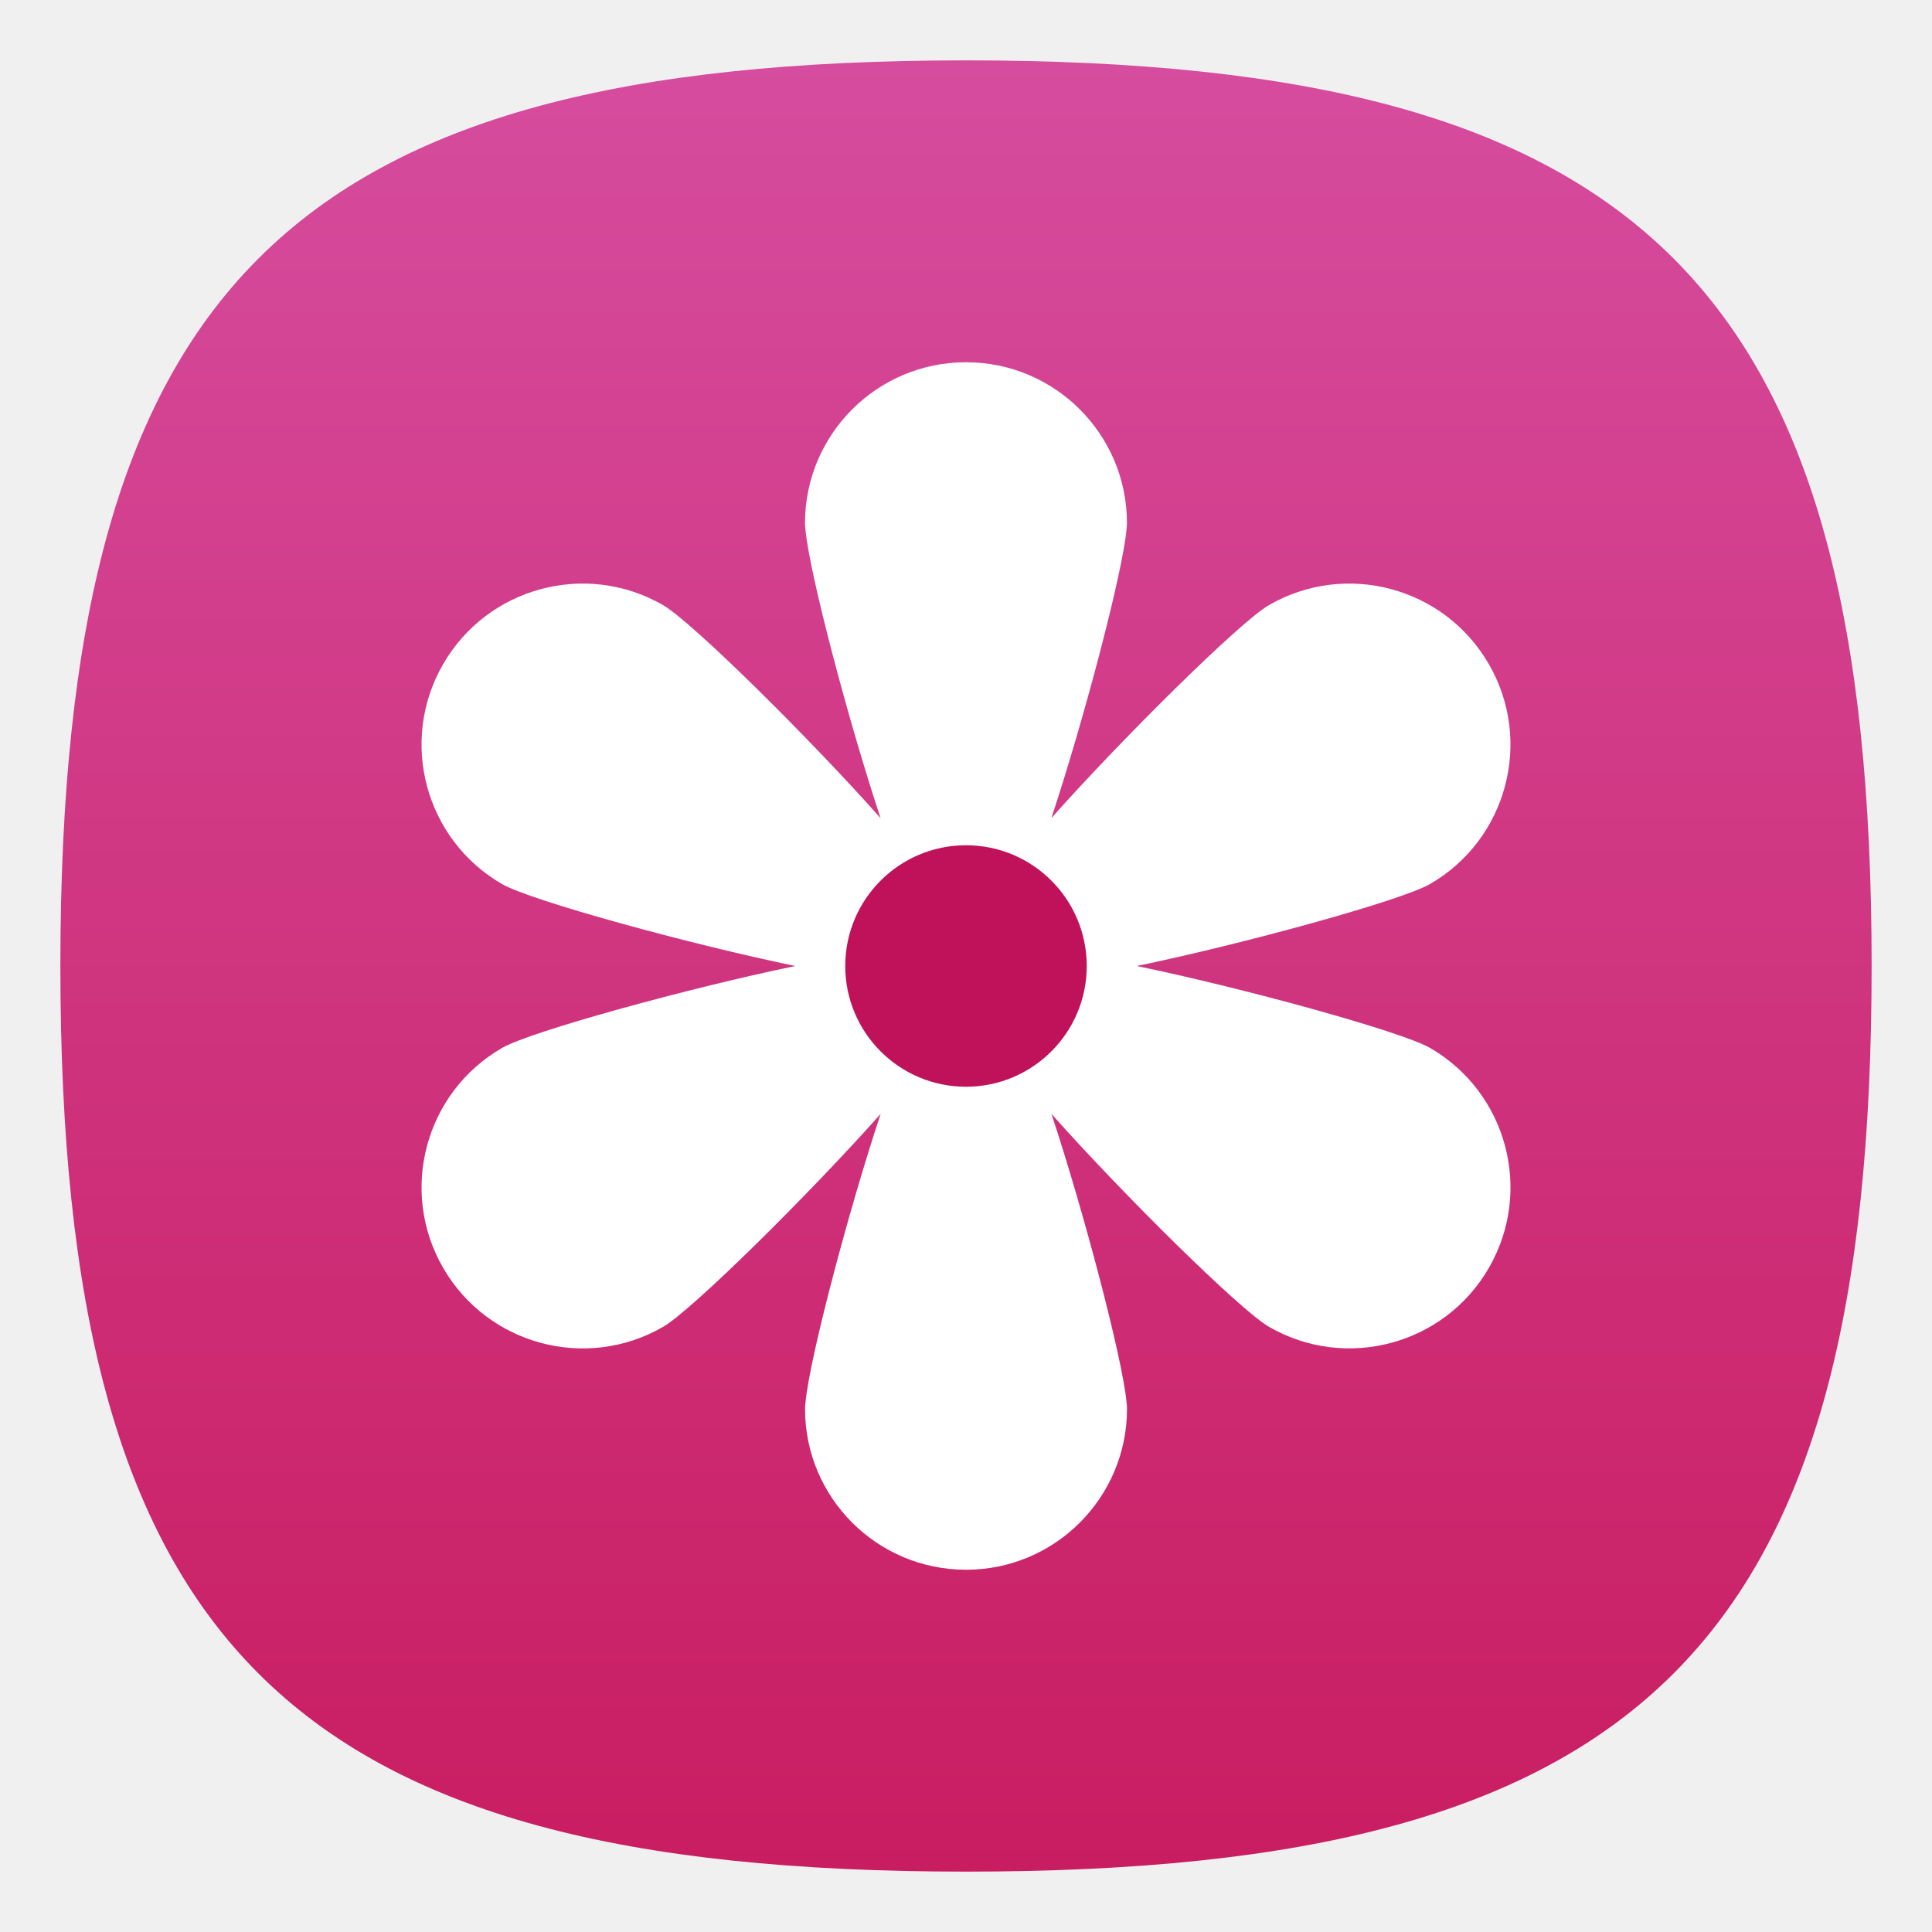
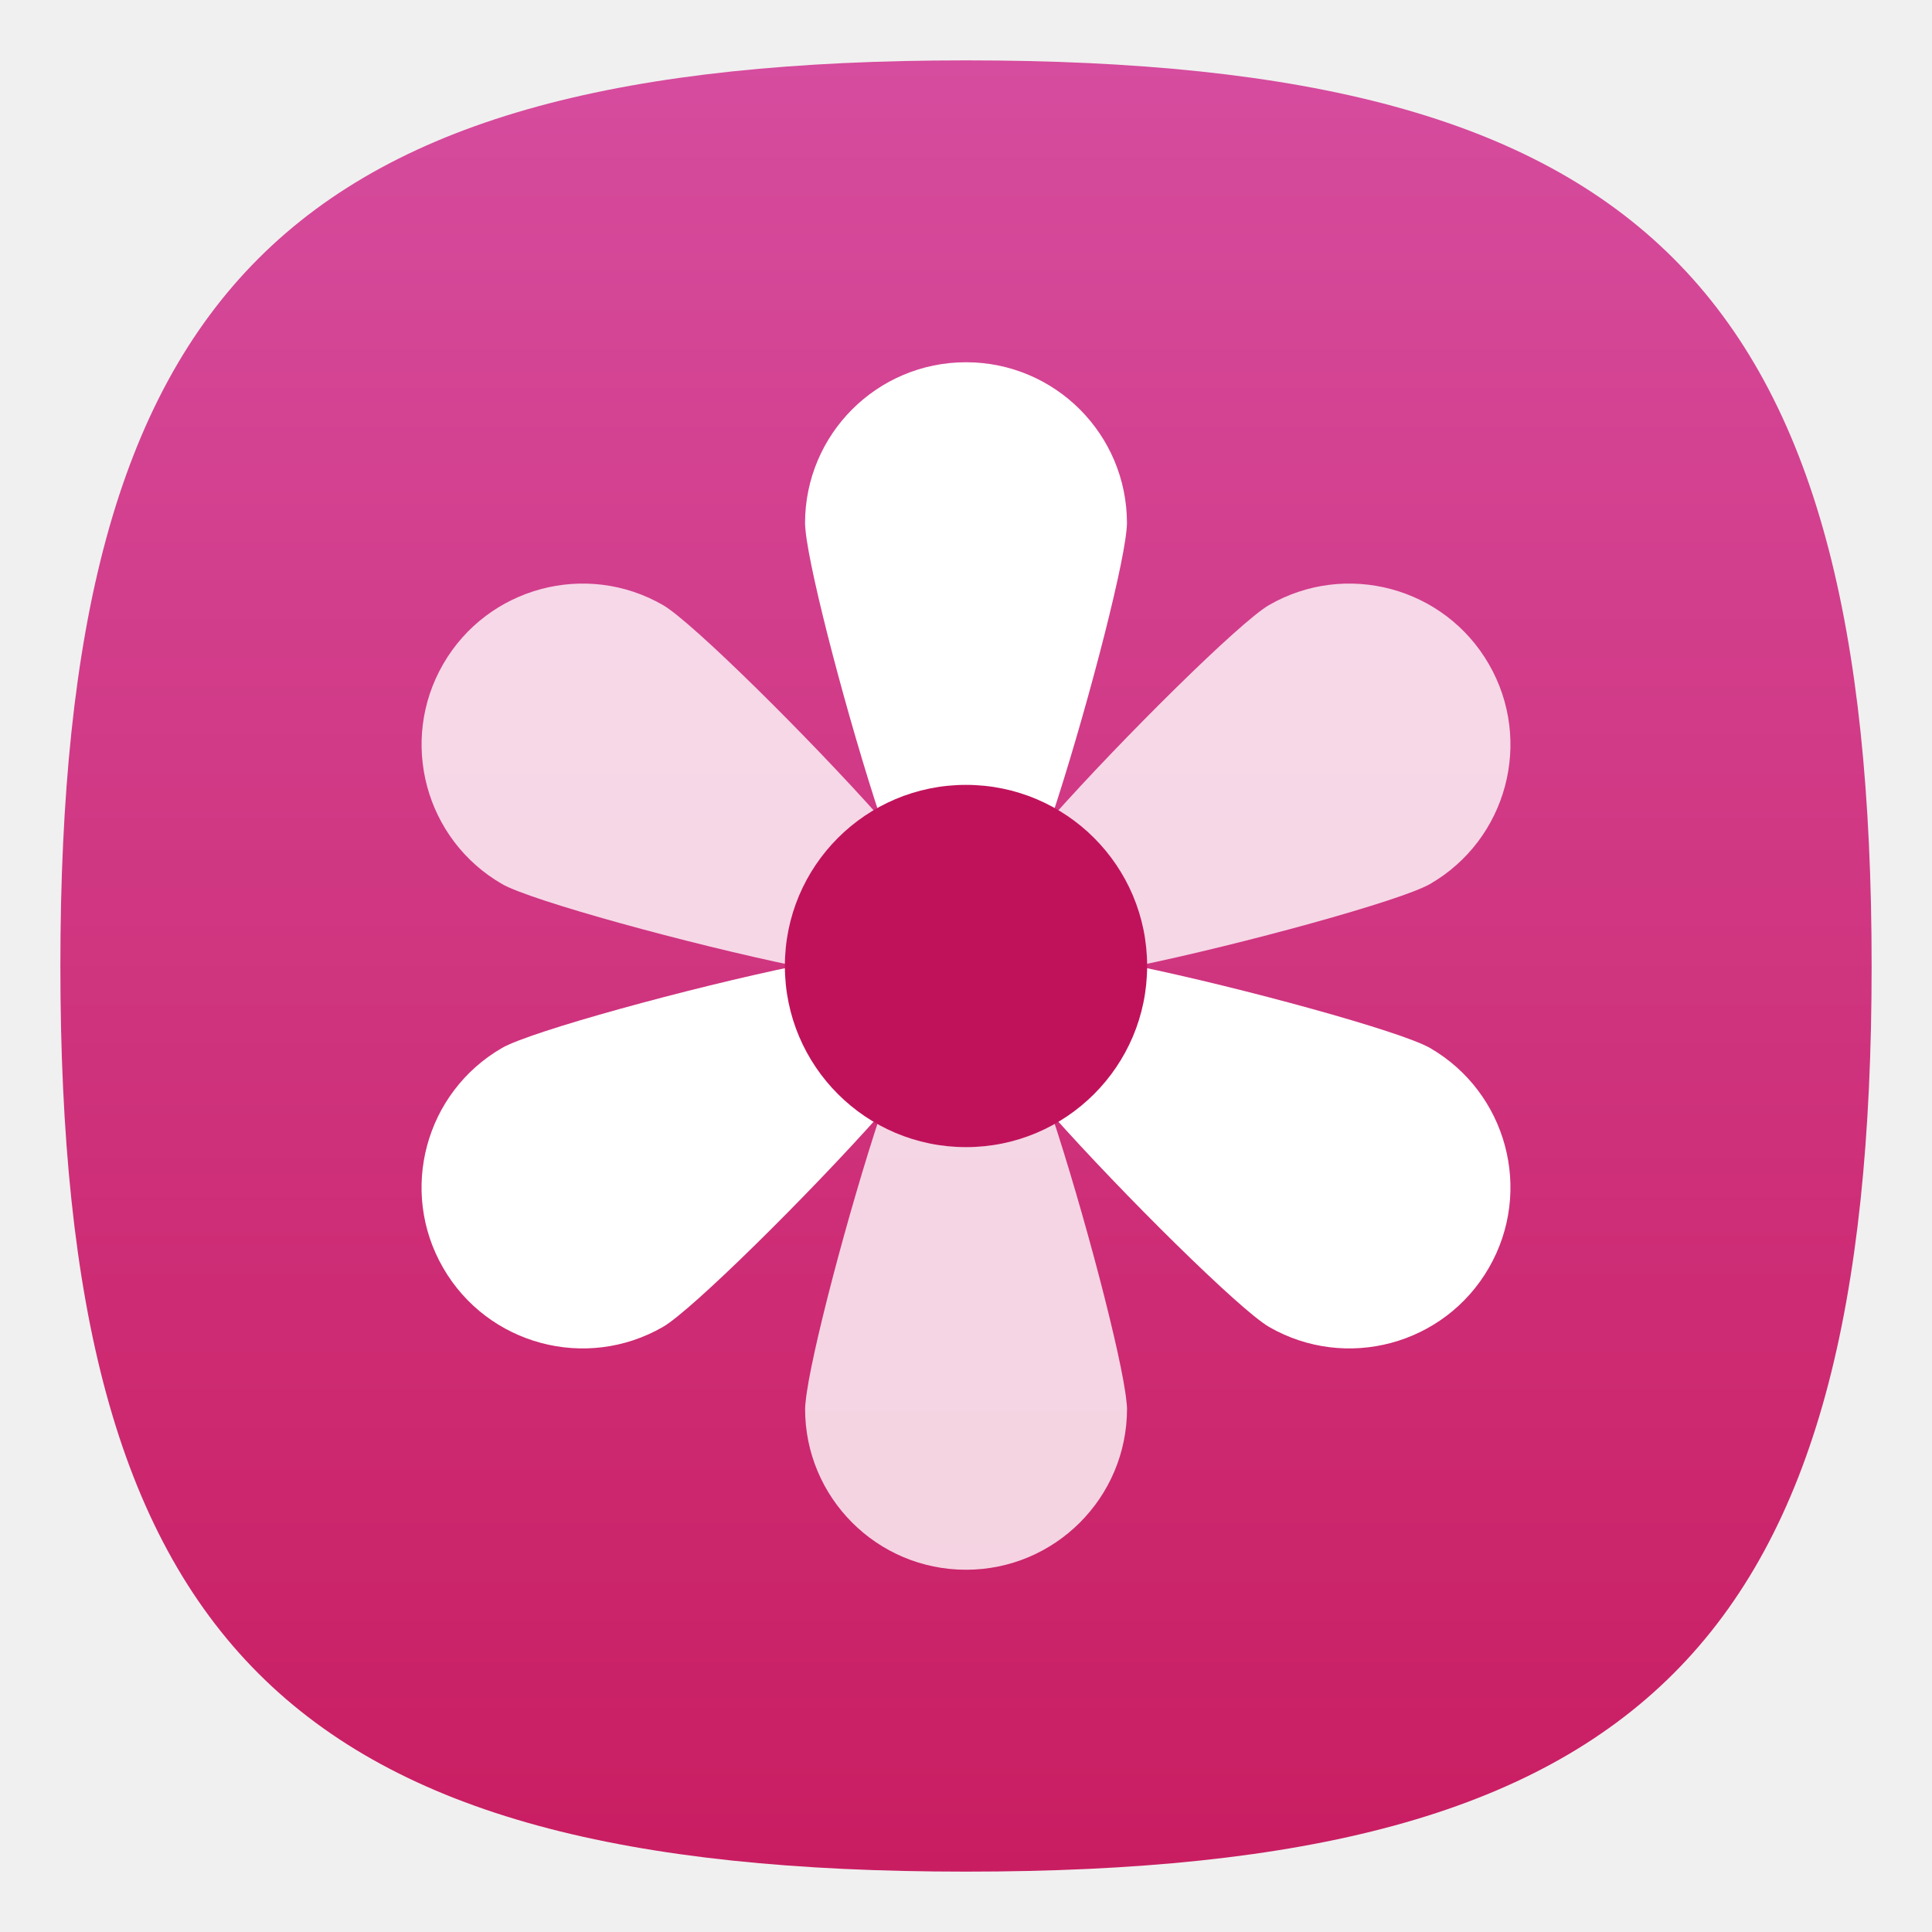
<svg xmlns="http://www.w3.org/2000/svg" xmlns:xlink="http://www.w3.org/1999/xlink" width="32" height="32" viewBox="0 0 32 32" version="1.1" id="svg371" xml:space="preserve">
  <defs id="defs368">
    <linearGradient xlink:href="#linearGradient3952" id="linearGradient3040" x1="32" y1="62" x2="32" y2="2" gradientUnits="userSpaceOnUse" gradientTransform="scale(0.5)" />
    <linearGradient id="linearGradient3952">
      <stop style="stop-color:#c91d61;stop-opacity:1;" offset="0" id="stop3948" />
      <stop style="stop-color:#d64c9e;stop-opacity:1;" offset="1" id="stop3950" />
    </linearGradient>
  </defs>
  <path d="M 1,16 C 1,4.75 4.75,1 16,1 27.25,1 31,4.75 31,16 31,27.25 27.25,31 16,31 4.75,31 1,27.25 1,16" style="fill:url(#linearGradient3040);fill-opacity:1.0;stroke-width:0.15" id="path311" />
-   <path id="path951" style="fill:#ffffff;stroke-width:1.333;stroke-linecap:round;stroke-linejoin:round" d="m 16,6 c -1.473,0 -2.667,1.194 -2.667,2.667 1.9e-5,0.033 0.004,0.073 0.009,0.117 0.07,0.732 0.715,3.176 1.243,4.767 C 13.408,12.225 11.461,10.3 10.983,10.023 9.708,9.287 8.076,9.725 7.34,11 6.603,12.275 7.041,13.907 8.316,14.643 8.795,14.919 11.436,15.642 13.173,16 11.436,16.358 8.795,17.081 8.316,17.357 7.041,18.093 6.603,19.725 7.34,21 c 0.736,1.275 2.368,1.713 3.643,0.977 0.478,-0.276 2.425,-2.202 3.603,-3.527 -0.528,1.591 -1.174,4.035 -1.243,4.767 -0.005,0.044 -0.009,0.085 -0.009,0.117 C 13.333,24.806 14.527,26 16,26 c 1.473,0 2.667,-1.194 2.667,-2.667 -1.8e-5,-0.033 -0.004,-0.073 -0.009,-0.117 -0.07,-0.732 -0.715,-3.176 -1.243,-4.767 1.178,1.326 3.125,3.251 3.603,3.527 1.275,0.736 2.907,0.299 3.643,-0.977 0.736,-1.275 0.299,-2.907 -0.977,-3.643 C 23.205,17.081 20.564,16.358 18.827,16 20.564,15.642 23.205,14.919 23.684,14.643 24.959,13.907 25.397,12.275 24.66,11 23.924,9.725 22.292,9.287 21.017,10.023 c -0.478,0.276 -2.425,2.202 -3.603,3.527 0.528,-1.591 1.174,-4.035 1.243,-4.767 0.005,-0.044 0.009,-0.085 0.009,-0.117 C 18.667,7.194 17.473,6 16,6 Z m -0.77,8.667 h 1.539 L 17.54,16 16.77,17.333 H 15.23 L 14.46,16 Z" />
-   <circle style="fill:#c0125b;fill-opacity:1;stroke-width:2;stroke-linecap:round;stroke-linejoin:round" id="path2163" cx="16" cy="16" r="2" />
+   <path id="path951" style="fill:#ffffff;stroke-width:1.333;stroke-linecap:round;stroke-linejoin:round" d="M 16 6 C 14.527 6 13.334 7.193 13.334 8.666 C 13.334 8.699 13.337 8.739 13.342 8.783 C 13.412 9.515 14.058 11.96 14.586 13.551 C 14.351 15.008 14.267 15.093 13.174 16 C 11.437 16.358 8.795 17.081 8.316 17.357 C 7.041 18.094 6.603 19.725 7.34 21 C 8.076 22.275 9.707 22.713 10.982 21.977 C 11.461 21.7 13.408 19.775 14.586 18.449 C 16 19 16 19 17.414 18.449 C 18.592 19.775 20.539 21.7 21.018 21.977 C 22.293 22.713 23.924 22.275 24.66 21 C 25.397 19.725 24.959 18.094 23.684 17.357 C 23.205 17.081 20.563 16.358 18.826 16 C 17.154 15.333 17.155 15.333 17.414 13.551 C 17.942 11.96 18.588 9.515 18.658 8.783 C 18.663 8.739 18.666 8.699 18.666 8.666 C 18.666 7.193 17.473 6 16 6 z M 15.23 14.666 L 16.77 14.666 L 17.541 16 L 16.77 17.334 L 15.23 17.334 L 14.459 16 L 15.23 14.666 z " />
+   <path id="path951-6" style="fill:#ffffff;stroke-width:1.333;stroke-linecap:round;stroke-linejoin:round;opacity:0.8" d="M 14.586,13.551 C 13.408,12.225 11.461,10.3 10.983,10.023 9.708,9.287 8.076,9.725 7.34,11 c -0.736,1.275 -0.299,2.907 0.977,3.643 0.479,0.276 3.12,0.999 4.857,1.357 1.672,0.667 1.672,0.667 1.413,2.449 -0.528,1.591 -1.174,4.035 -1.243,4.767 -0.005,0.044 -0.009,0.085 -0.009,0.117 C 13.333,24.806 14.527,26 16,26 c 1.473,0 2.667,-1.194 2.667,-2.667 -1.8e-5,-0.033 -0.004,-0.073 -0.009,-0.117 -0.07,-0.732 -0.715,-3.176 -1.243,-4.767 C 17.155,16.667 17.155,16.667 18.827,16 20.564,15.642 23.205,14.919 23.684,14.643 24.959,13.907 25.397,12.275 24.66,11 23.924,9.725 22.292,9.287 21.017,10.023 20.539,10.3 18.592,12.225 17.414,13.551 16,14.667 16,14.667 14.586,13.551 Z m 0.645,1.116 h 1.539 L 17.54,16 16.77,17.333 H 15.23 L 14.46,16 Z" />
+   <circle style="fill:#c0125b;fill-opacity:1;stroke-width:2;stroke-linecap:round;stroke-linejoin:round" id="path2163" cx="16" cy="16" r="3" />
</svg>
